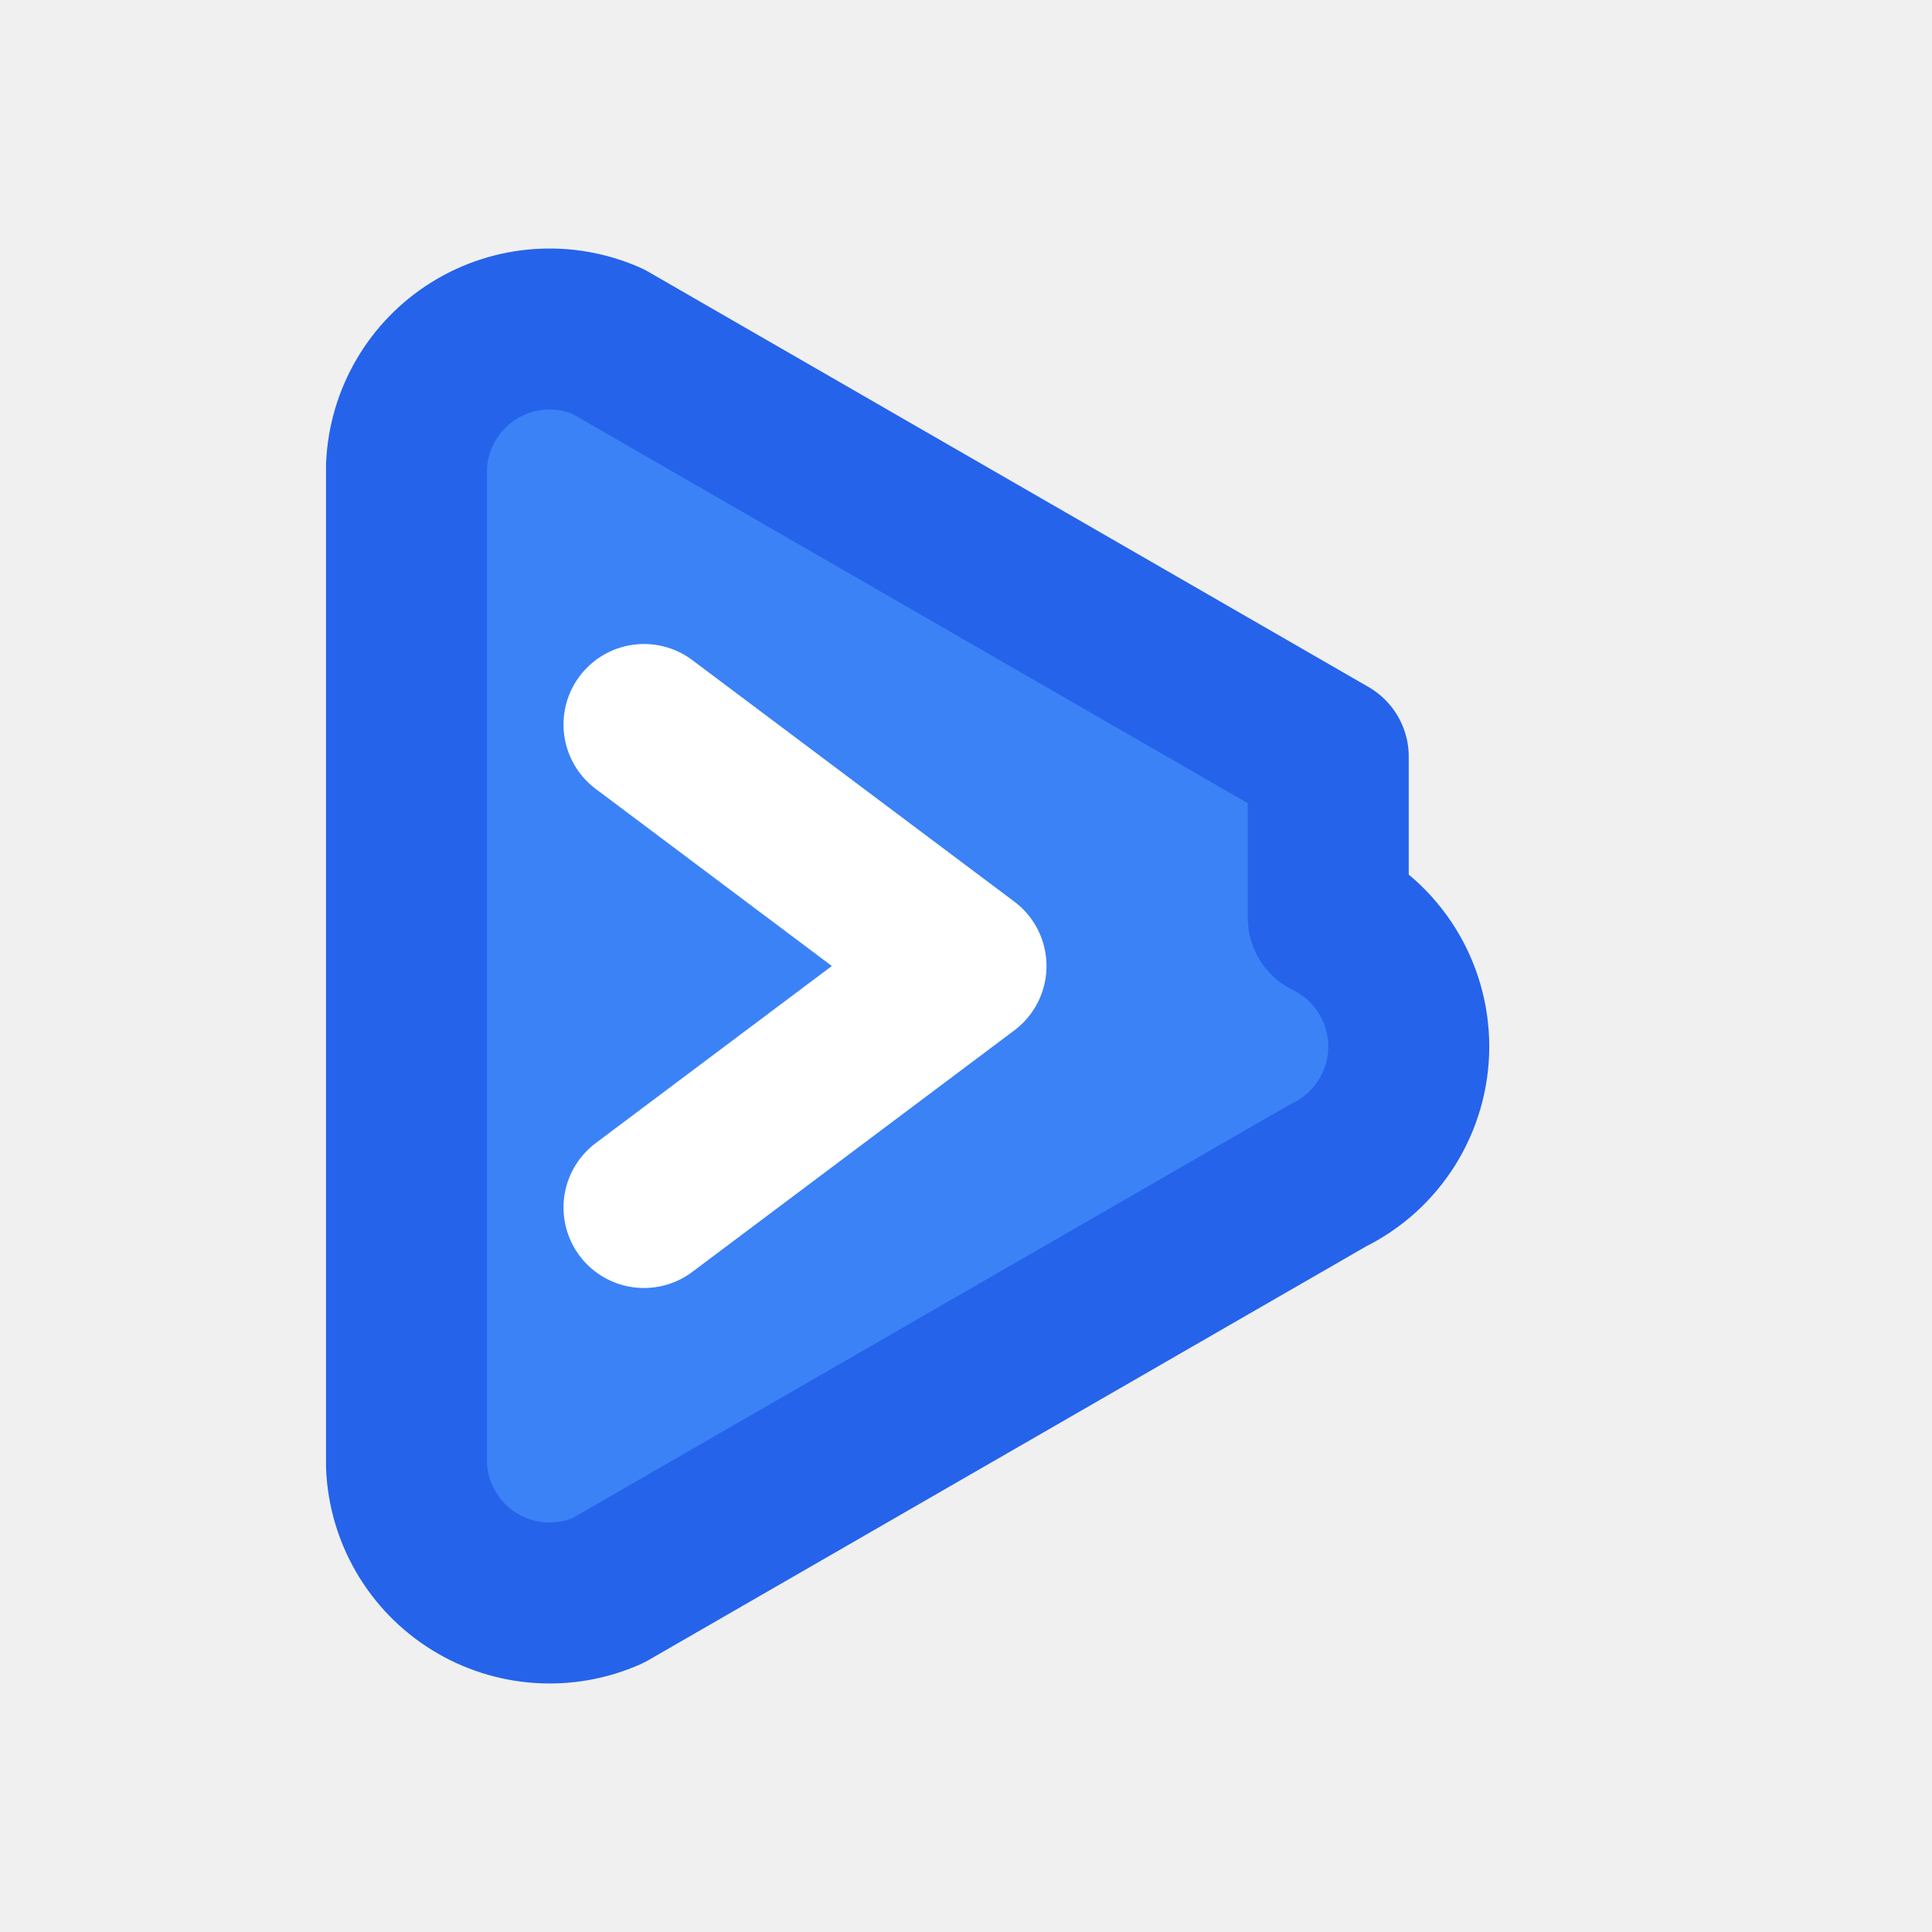
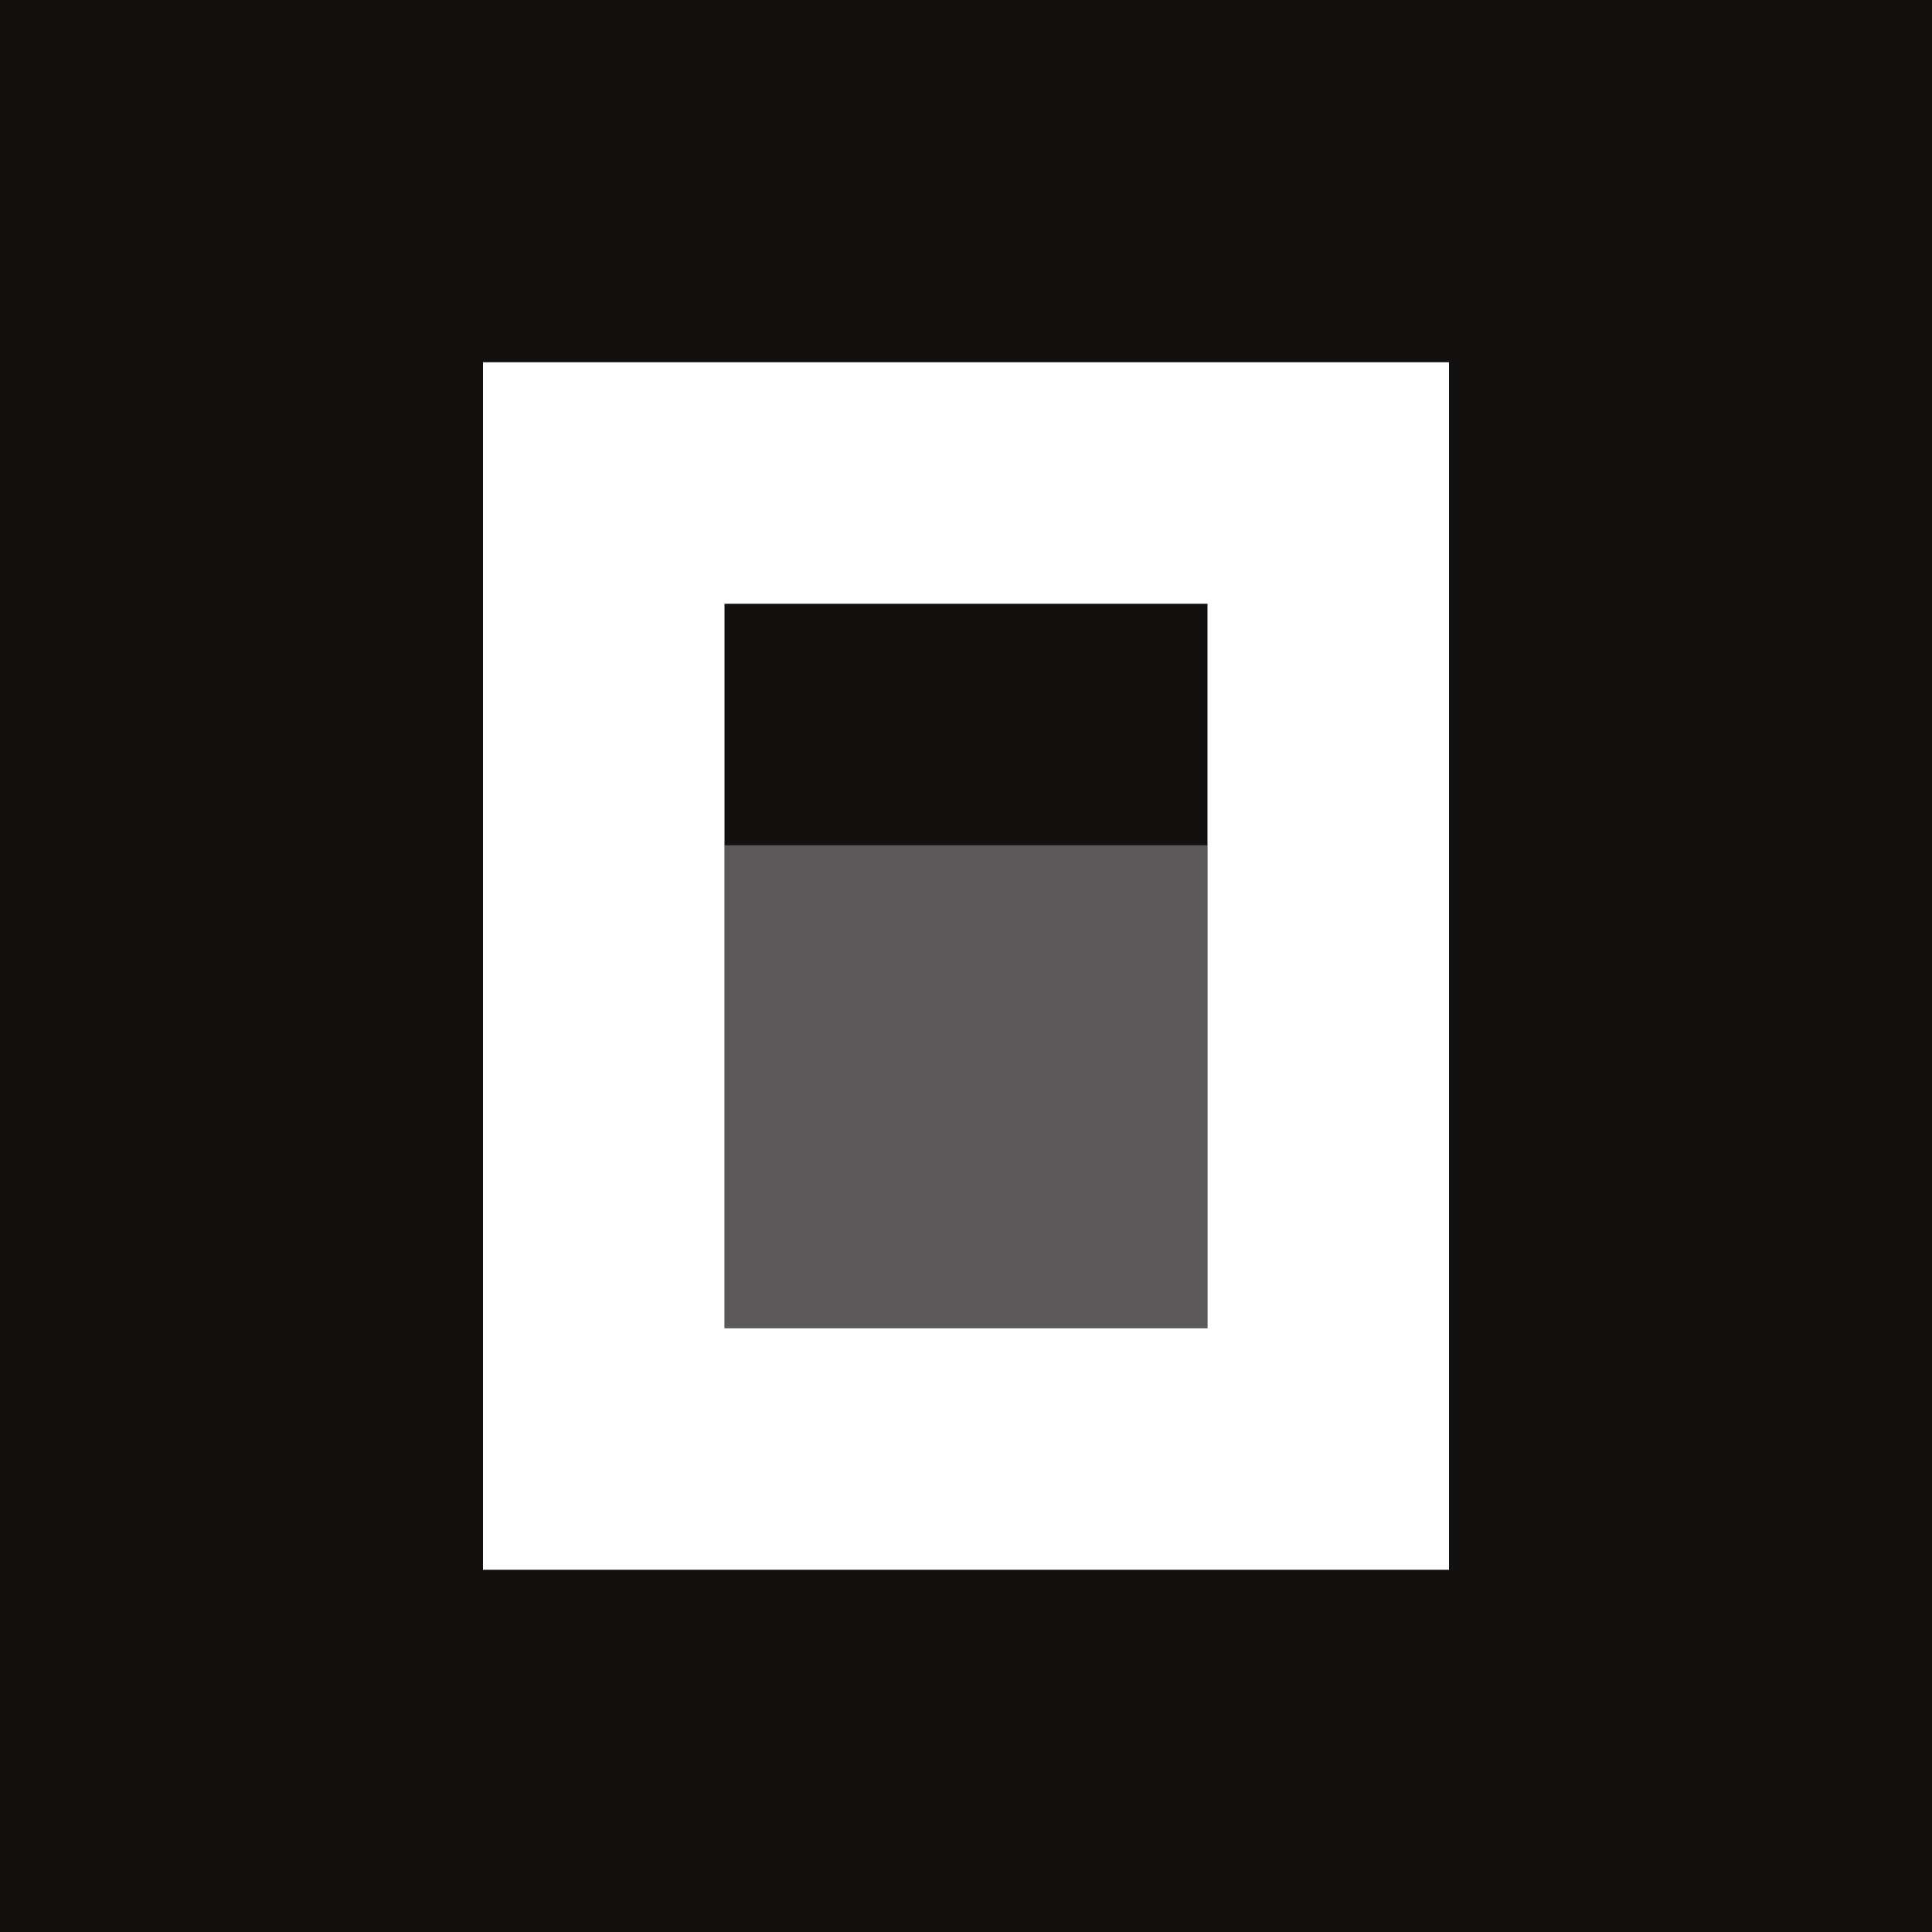
- <svg xmlns="http://www.w3.org/2000/svg" viewBox="0 0 24 24" width="24" height="24" fill="none" stroke="currentColor" stroke-width="2" stroke-linecap="round" stroke-linejoin="round">
-   <path d="M16.5 9.4 7.55 4.24a1.78 1.78 0 0 0-2.5 1.55v12.42a1.78 1.78 0 0 0 2.5 1.55L16.5 14.6a1.78 1.78 0 0 0 0-3.2z" fill="#3B82F6" stroke="#2563EB" />
-   <polyline points="8 9 12 12 8 15" stroke="#FFFFFF" stroke-width="2" />
+ <svg xmlns="http://www.w3.org/2000/svg" version="1.1" width="512" height="512">
+   <svg width="512" height="512" viewBox="0 0 512 512" fill="none">
+     <rect width="512" height="512" fill="#131010" />
+     <path d="M320 224V352H192V224H320Z" fill="#5A5858" />
+     <path fill-rule="evenodd" clip-rule="evenodd" d="M384 416H128V96H384V416ZM320 160H192V352H320V160Z" fill="white" />
+   </svg>
+   <style>@media (prefers-color-scheme: light) { :root { filter: none; } }
+ @media (prefers-color-scheme: dark) { :root { filter: none; } }
+ </style>
</svg>
